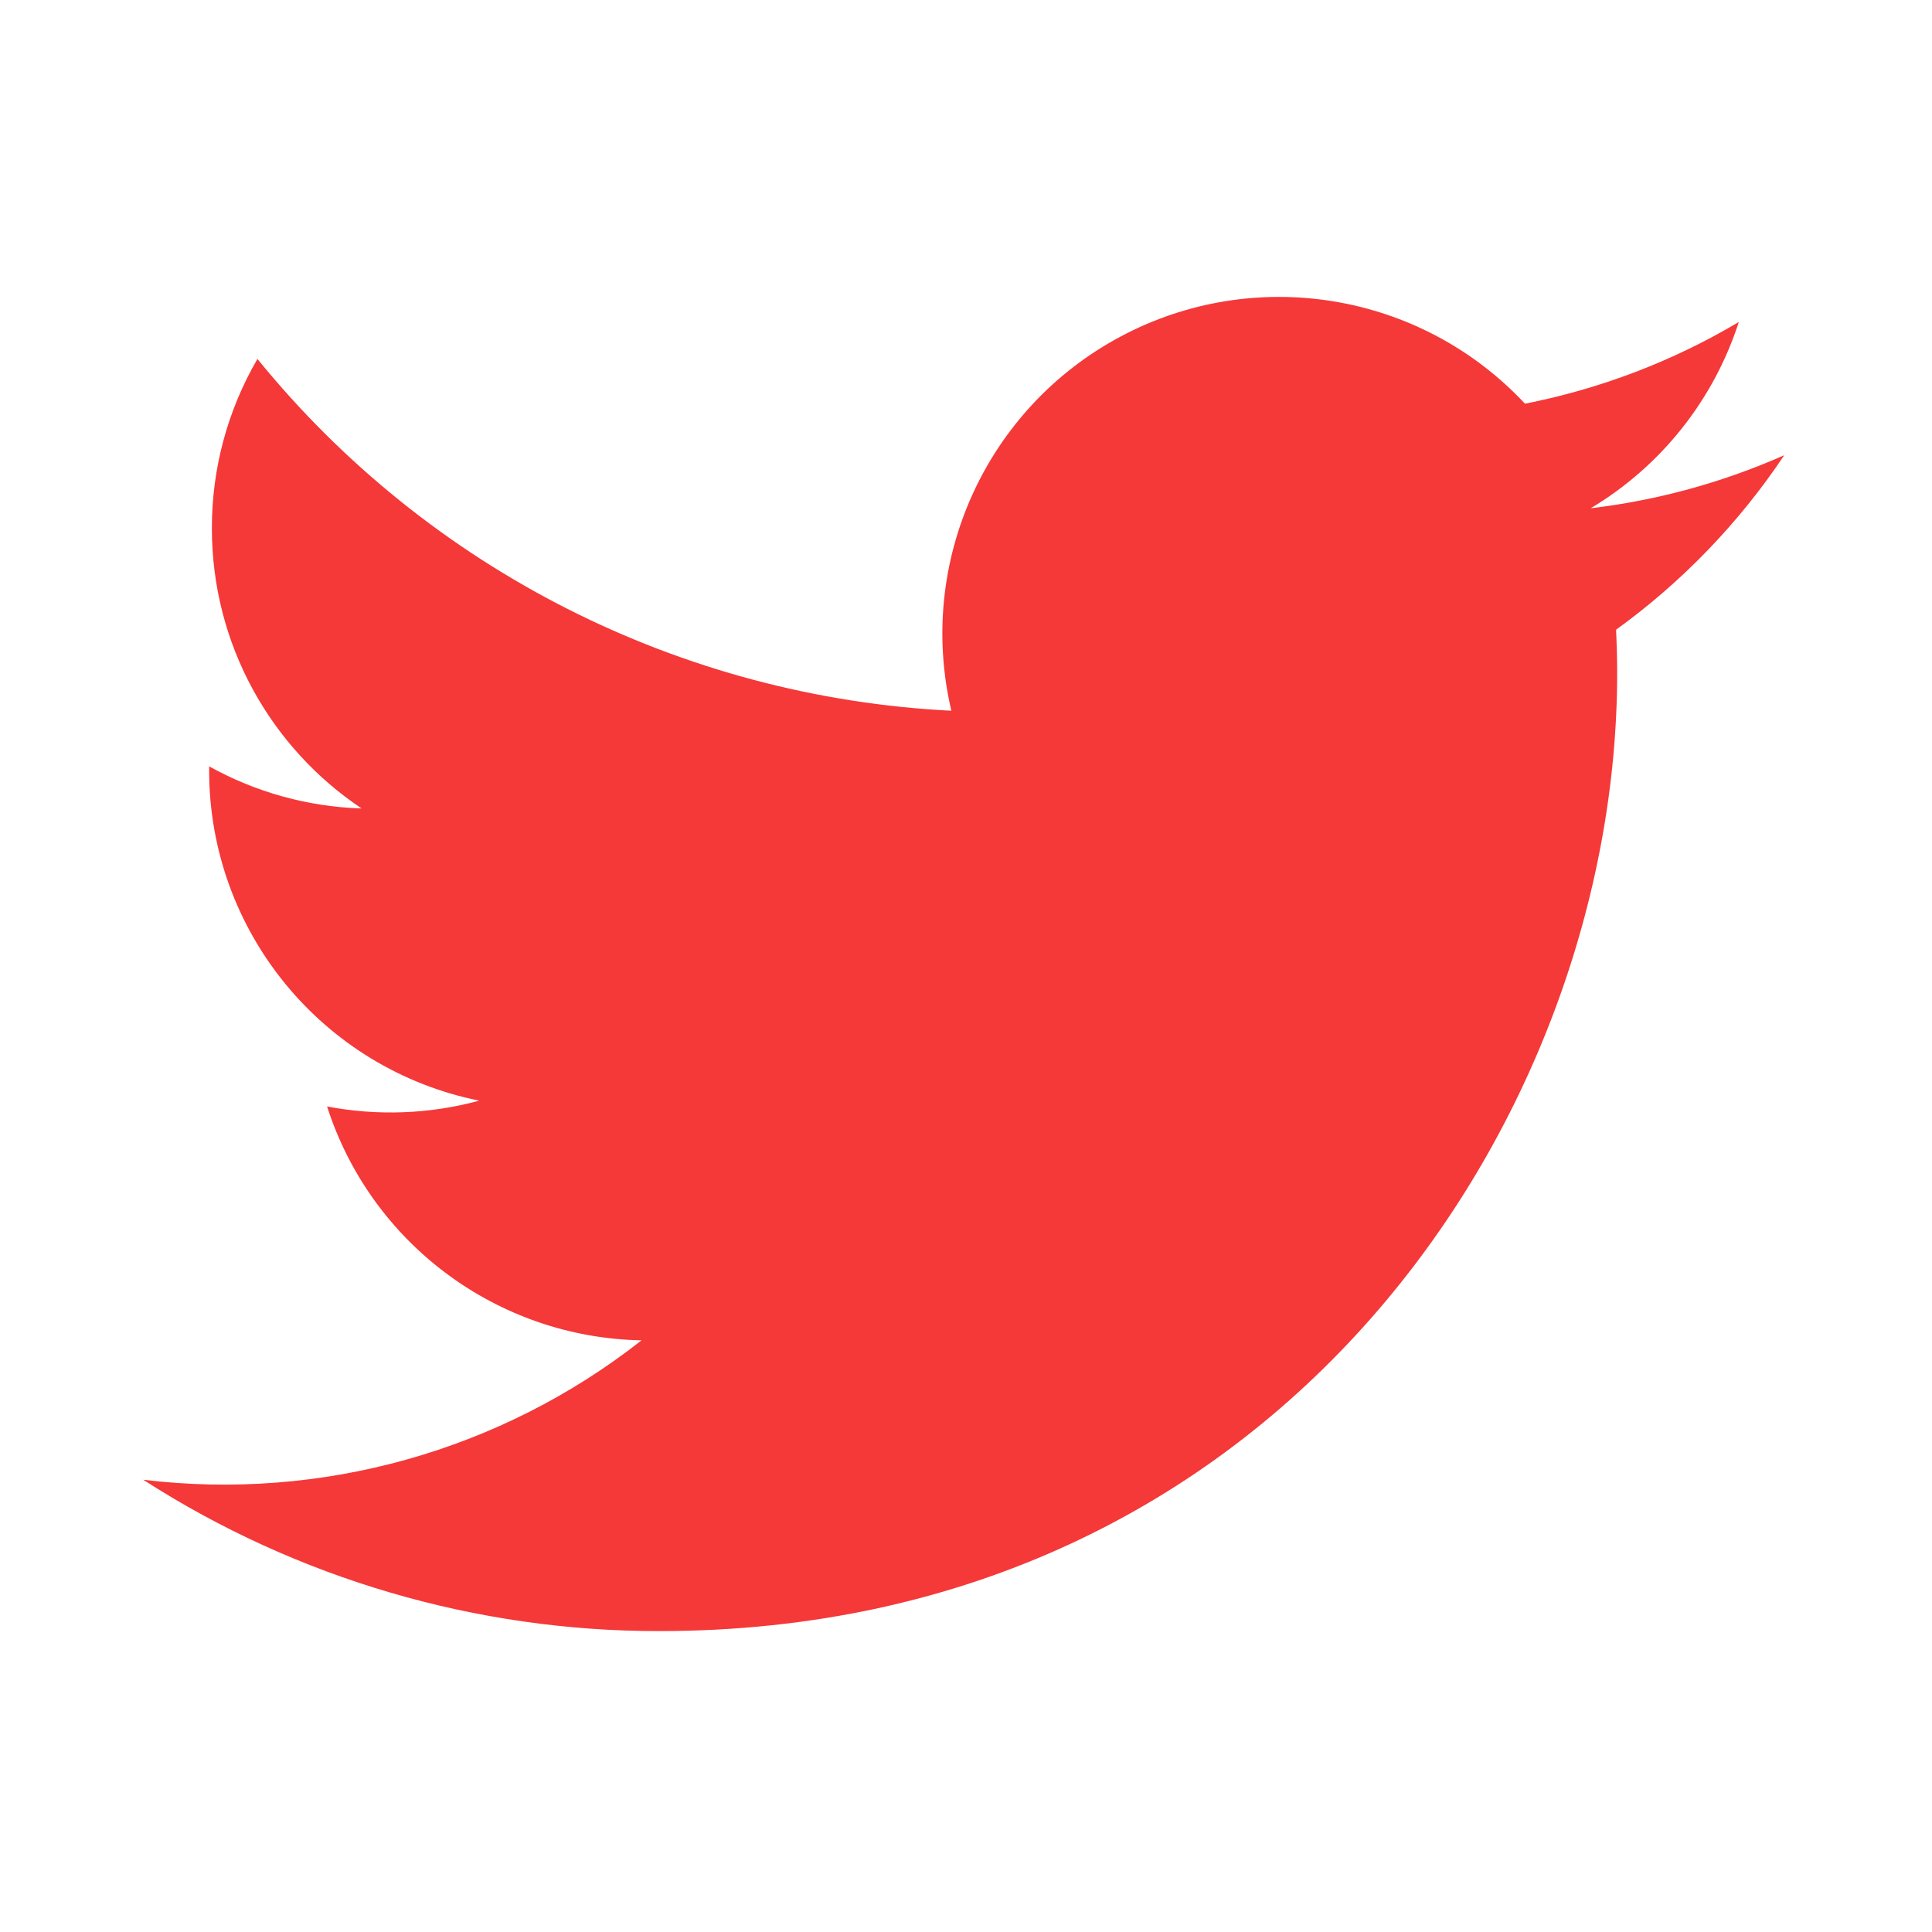
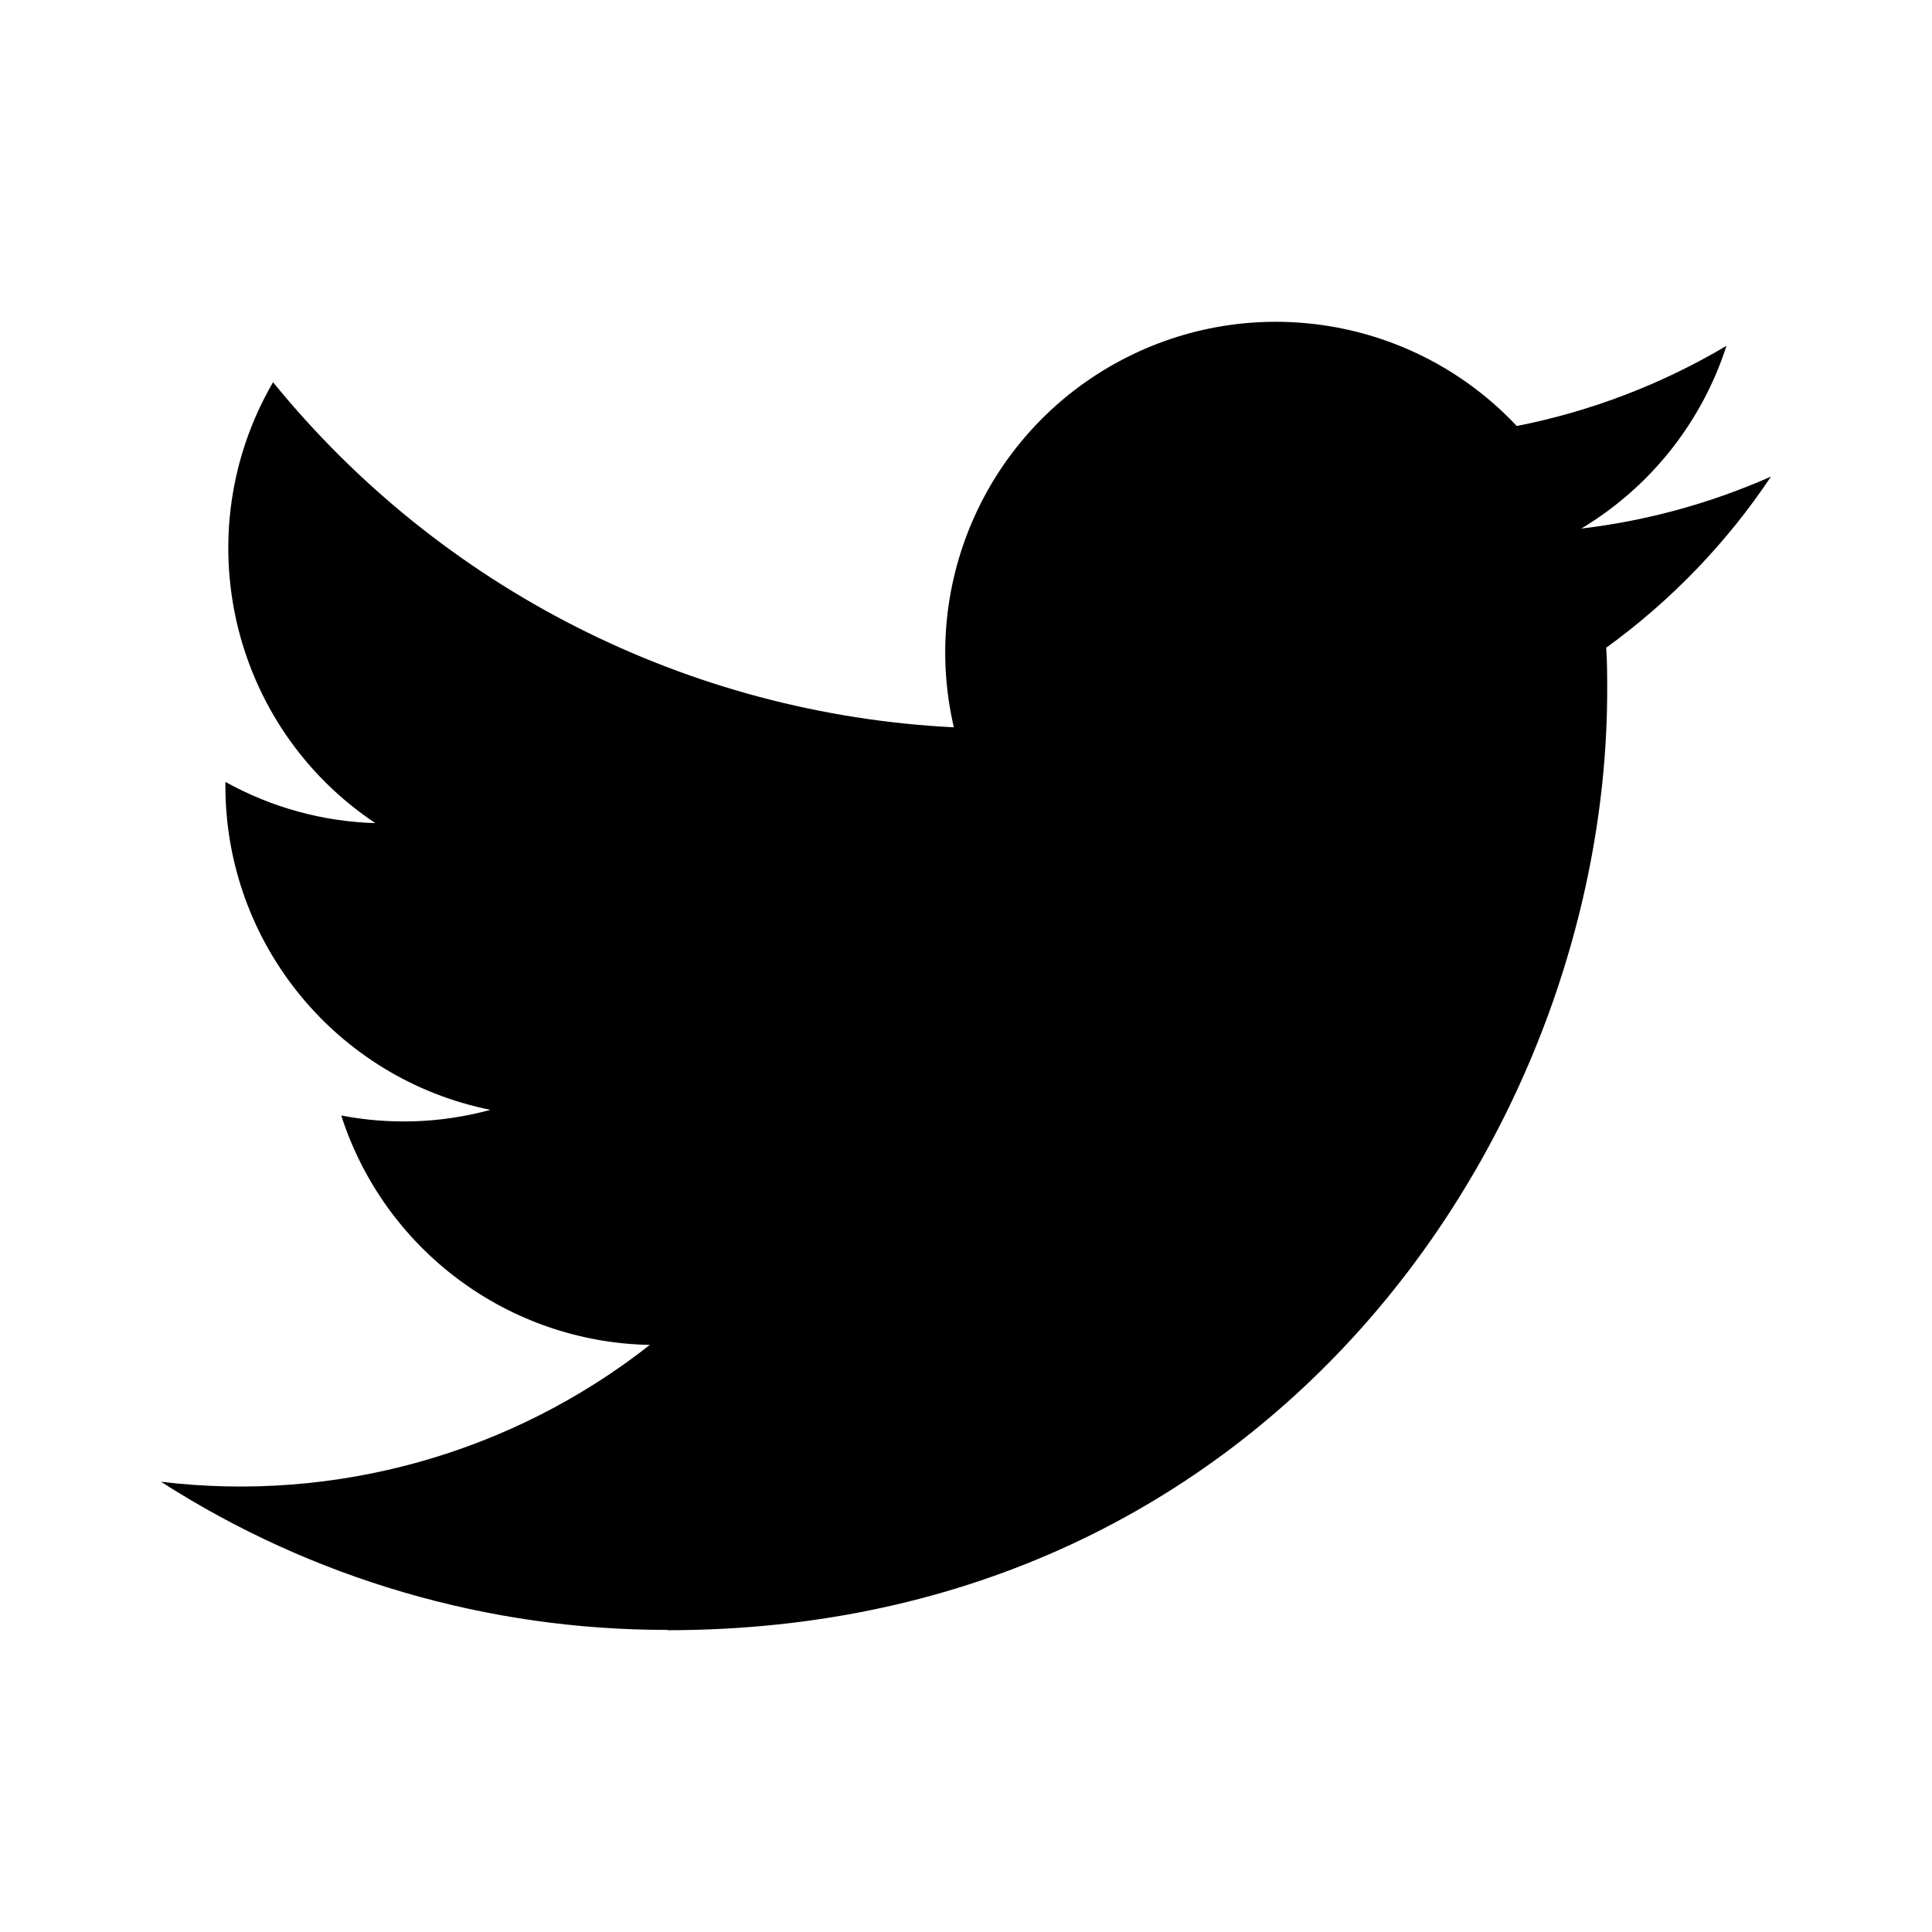
- <svg xmlns="http://www.w3.org/2000/svg" viewBox="0 0 24 24" width="24" height="24">
-   <path fill="none" d="M0 0h24v24H0z" />
-   <path d="M22.162 5.656a8.384 8.384 0 0 1-2.402.658A4.196 4.196 0 0 0 21.6 4c-.82.488-1.719.83-2.656 1.015a4.182 4.182 0 0 0-7.126 3.814 11.874 11.874 0 0 1-8.62-4.37 4.168 4.168 0 0 0-.566 2.103c0 1.45.738 2.731 1.86 3.481a4.168 4.168 0 0 1-1.894-.523v.052a4.185 4.185 0 0 0 3.355 4.101 4.21 4.21 0 0 1-1.89.072A4.185 4.185 0 0 0 7.97 16.65a8.394 8.394 0 0 1-6.191 1.732 11.83 11.83 0 0 0 6.41 1.88c7.693 0 11.9-6.373 11.9-11.9 0-.18-.005-.362-.013-.54a8.496 8.496 0 0 0 2.087-2.165z" fill="rgba(245,56,56,1)" />
+ <svg xmlns="http://www.w3.org/2000/svg" fill="currentColor" viewBox="0 0 24 24" aria-hidden="true" width="24" height="24">
+   <path d="M8.29 20.251c7.547 0 11.675-6.253 11.675-11.675 0-.178 0-.355-.012-.53A8.348 8.348 0 0022 5.92a8.19 8.19 0 01-2.357.646 4.118 4.118 0 001.804-2.27 8.224 8.224 0 01-2.605.996 4.107 4.107 0 00-6.993 3.743 11.65 11.65 0 01-8.457-4.287 4.106 4.106 0 001.27 5.477A4.072 4.072 0 012.8 9.713v.052a4.105 4.105 0 003.292 4.022 4.095 4.095 0 01-1.853.07 4.108 4.108 0 003.834 2.85A8.233 8.233 0 012 18.407a11.616 11.616 0 006.29 1.84" />
</svg>
